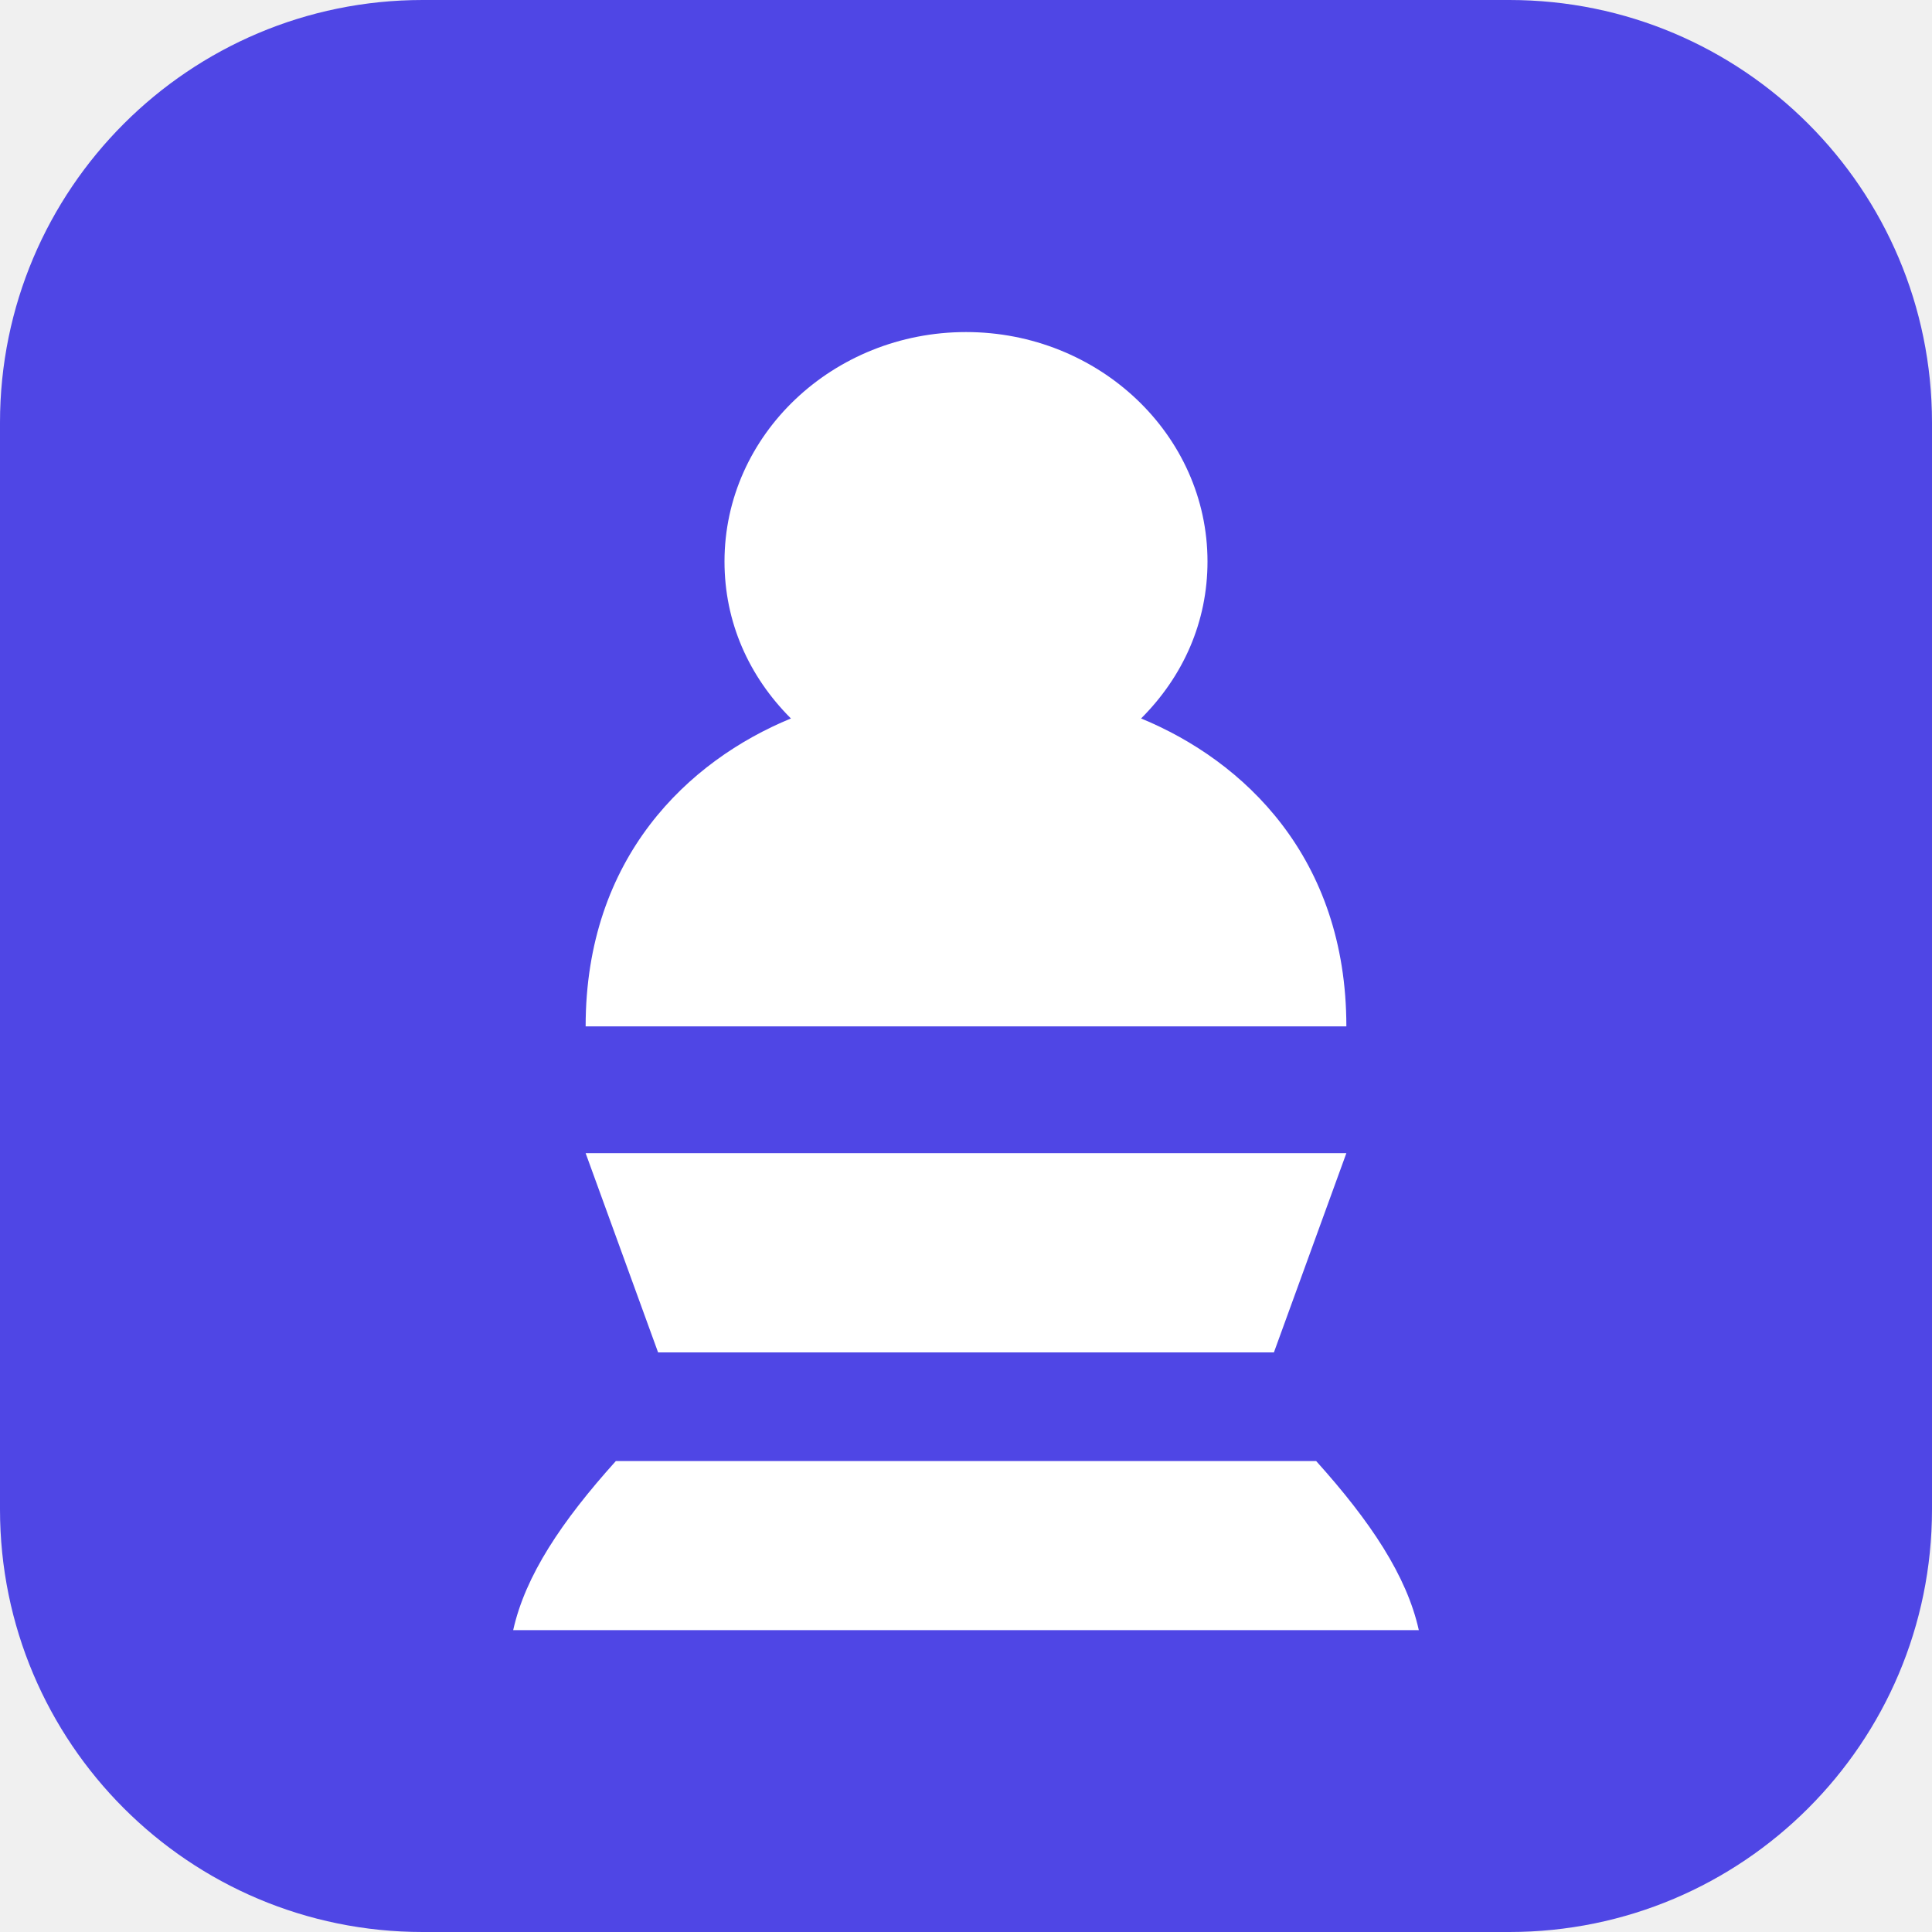
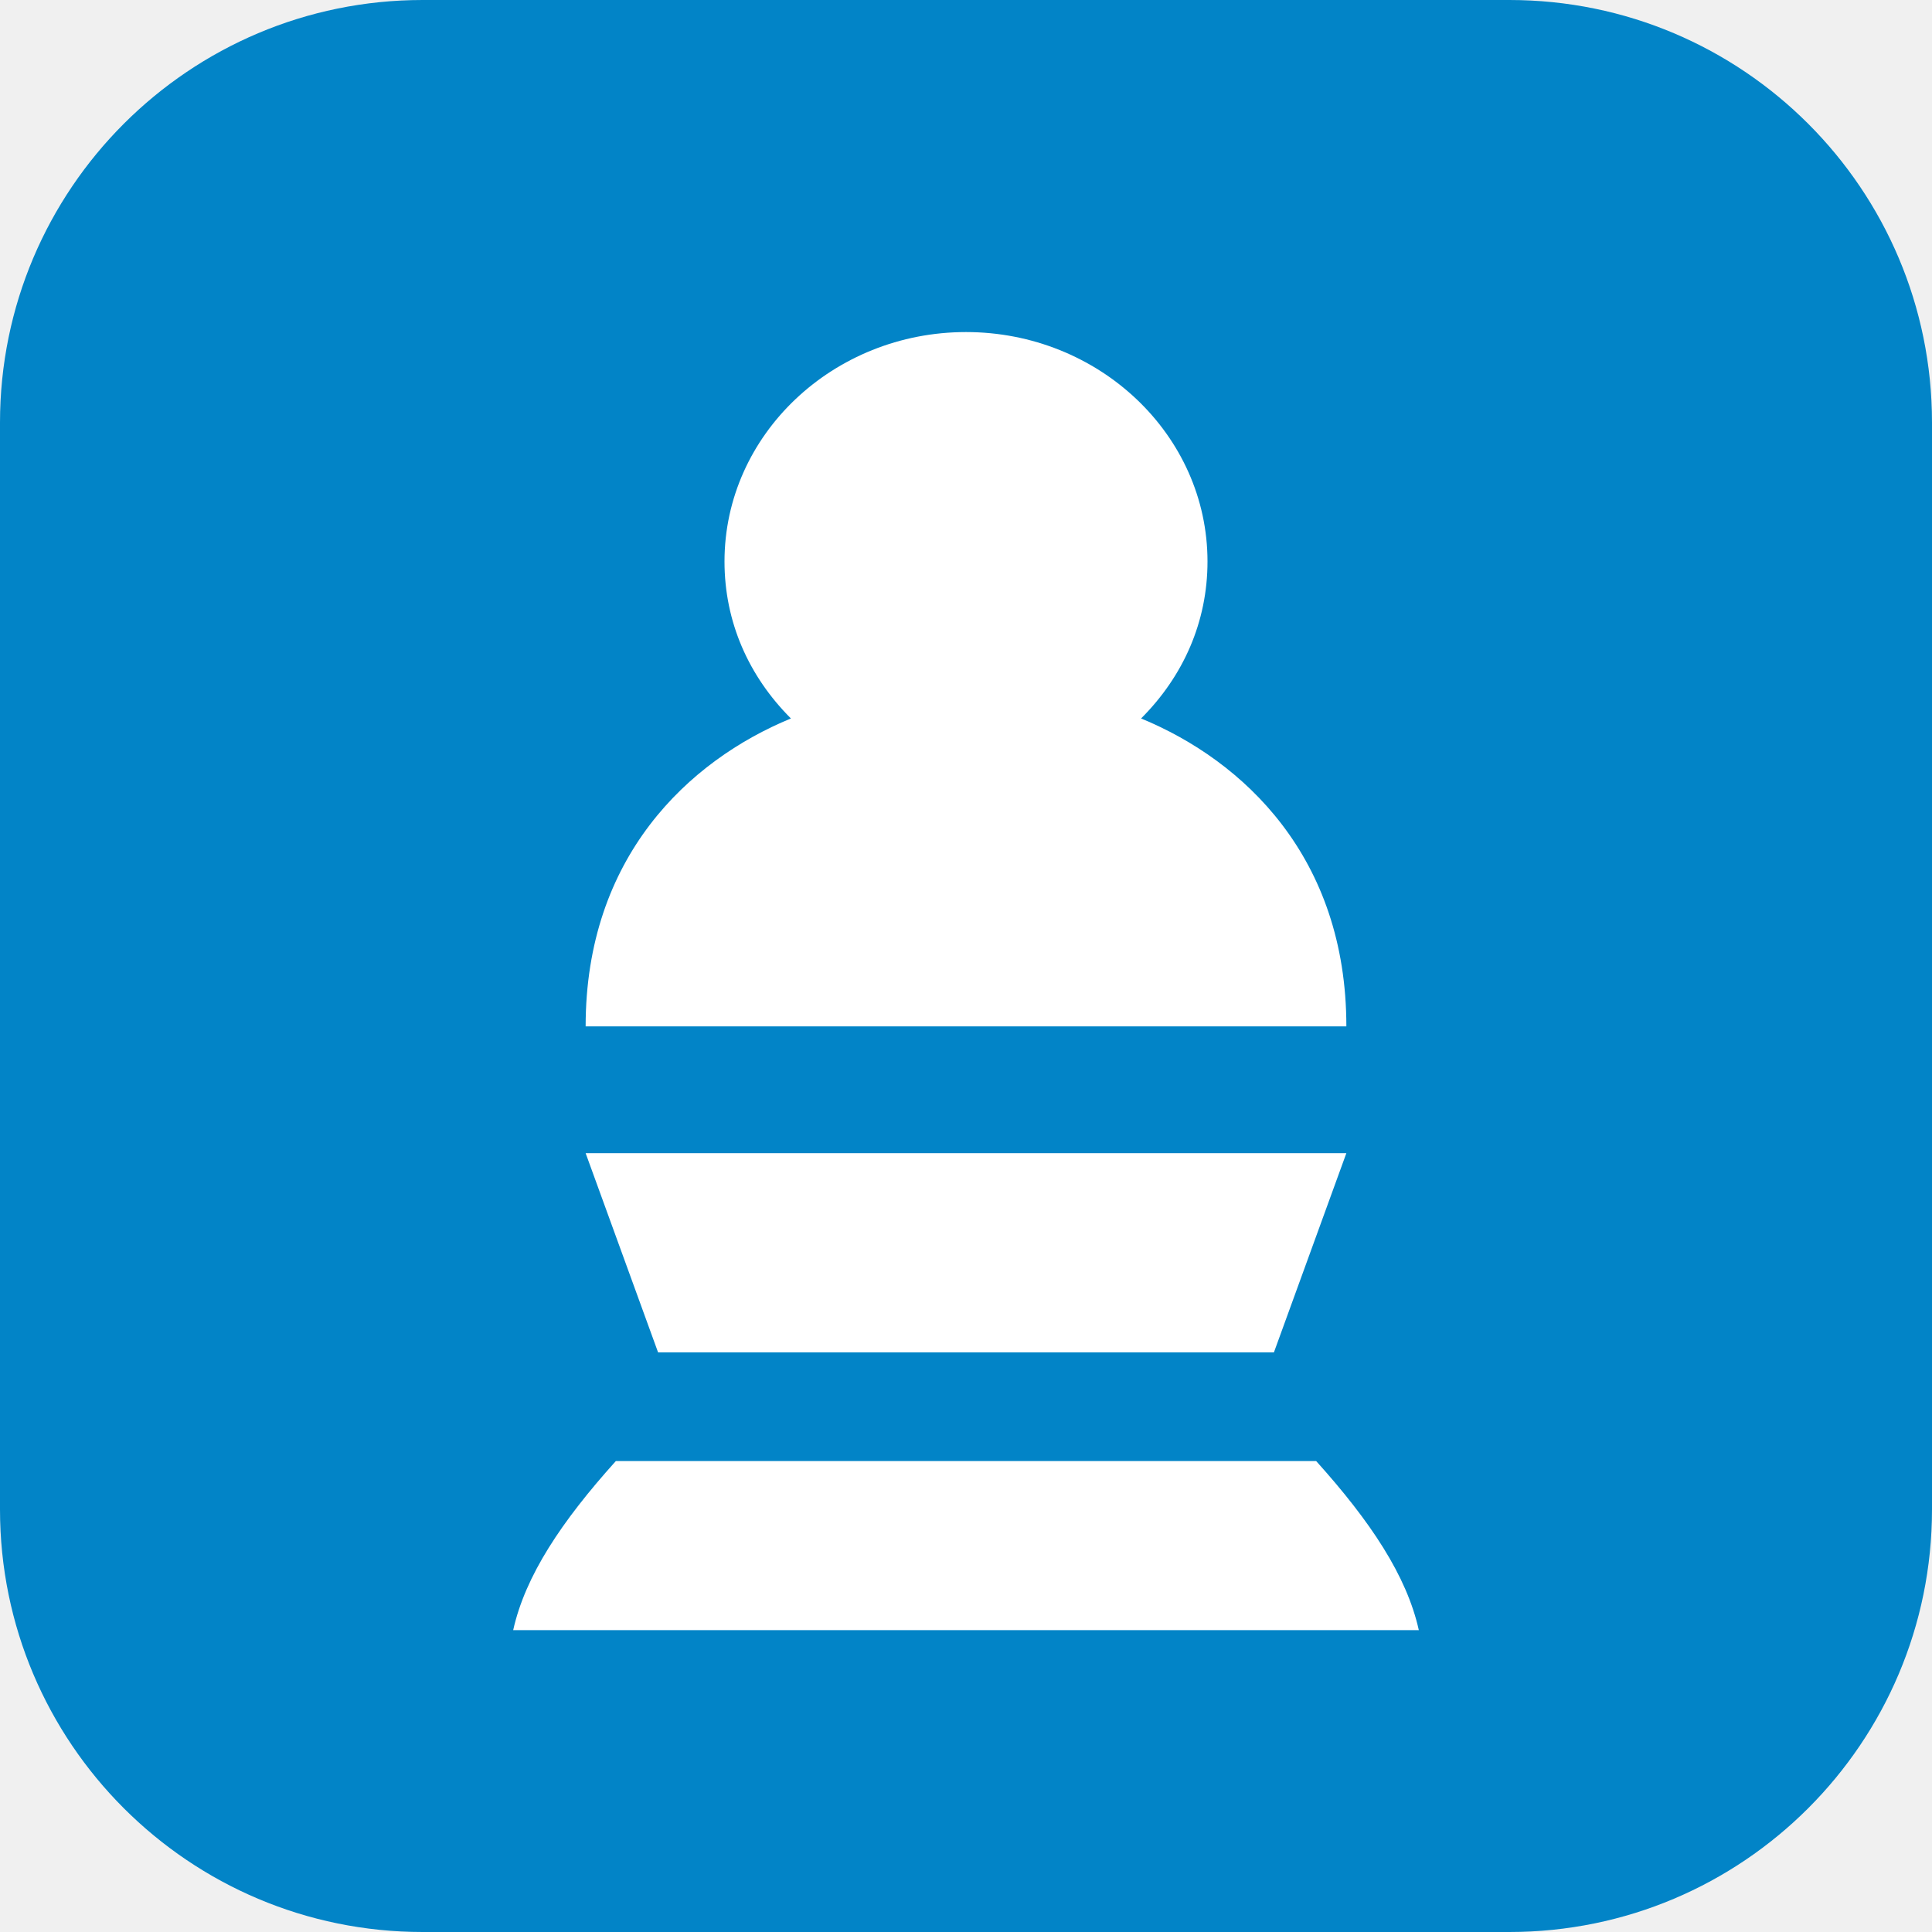
<svg xmlns="http://www.w3.org/2000/svg" viewBox="0 0 32 32">
-   <rect width="32" height="32" rx="7" fill="#4f46e5" />
+   <rect width="32" height="32" rx="7" fill="#0284c7" />
  <path fill="#fff" d="M16 5.5c-2.2 0-4 1.7-4 3.8 0 1 .4 1.9 1.1 2.6-1.7.7-3.4 2.3-3.4 5.1h12.6c0-2.8-1.7-4.4-3.4-5.1.7-.7 1.1-1.6 1.1-2.6 0-2.1-1.8-3.8-4-3.8Zm-6.3 13.6 1.2 3.3h10.2l1.2-3.3H9.7Zm.5 5.1c-.9 1-1.5 1.9-1.7 2.8h15c-.2-.9-.8-1.8-1.7-2.8H10.2Z" />
</svg>
